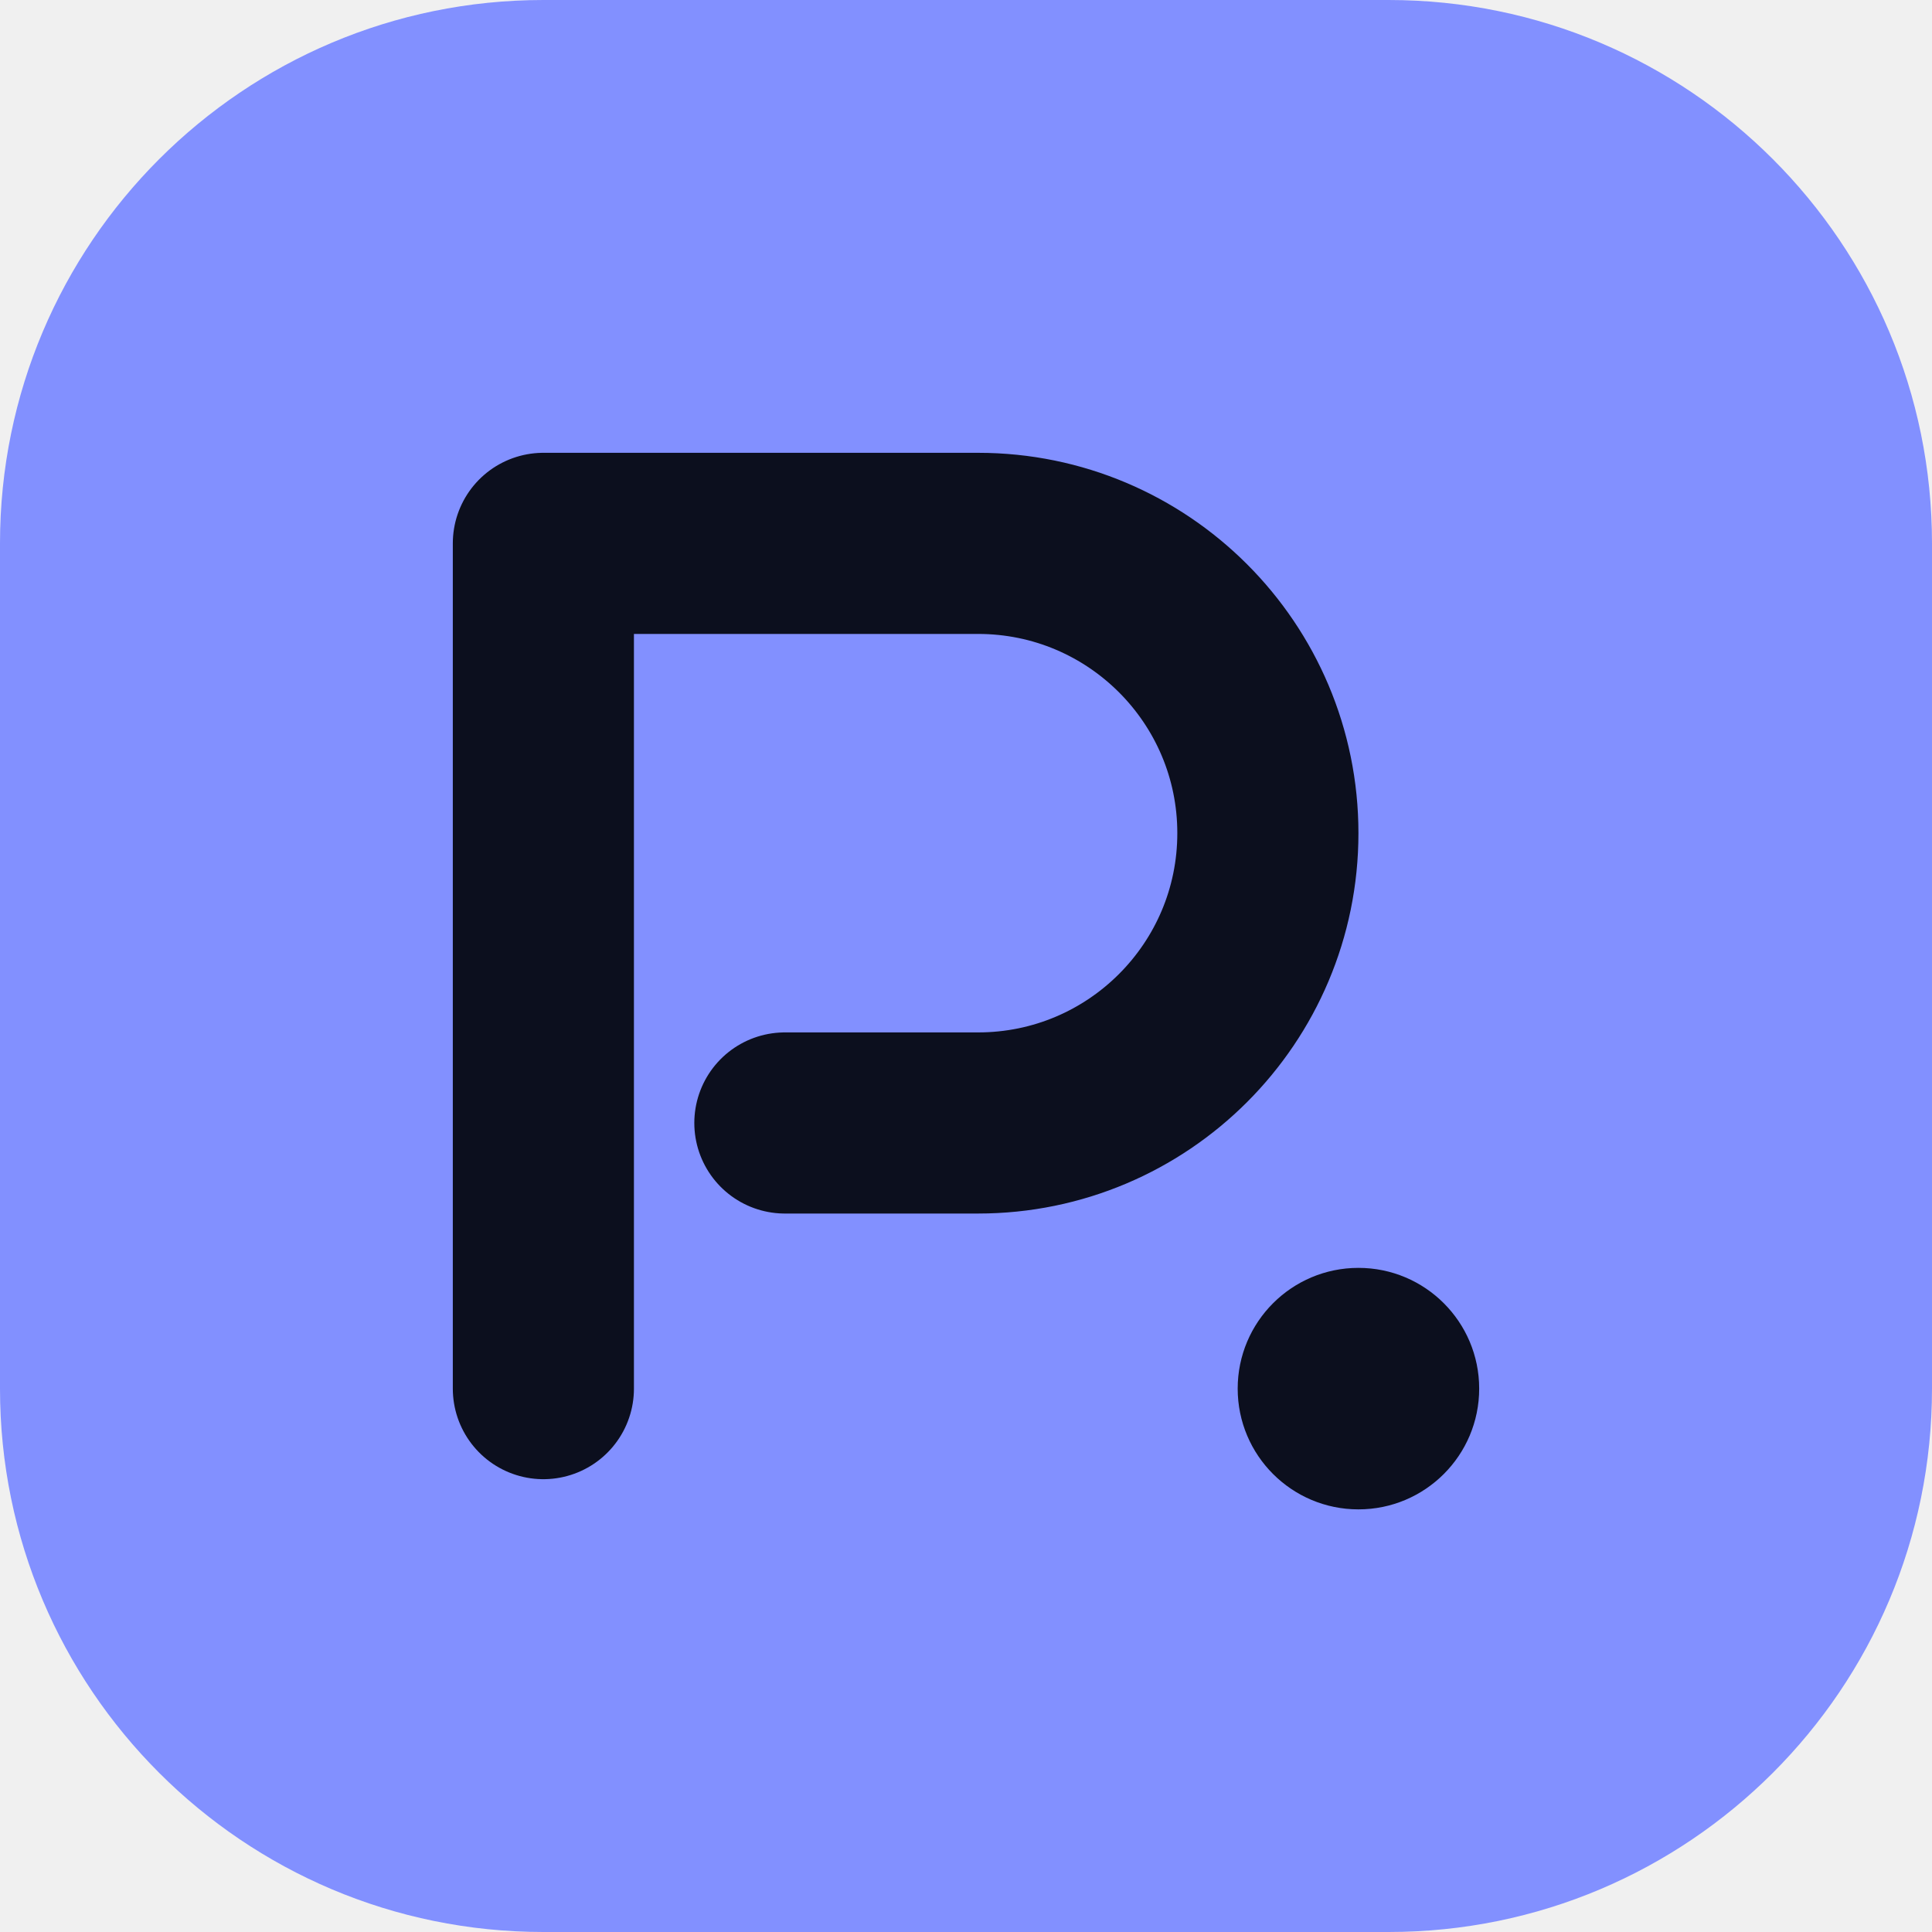
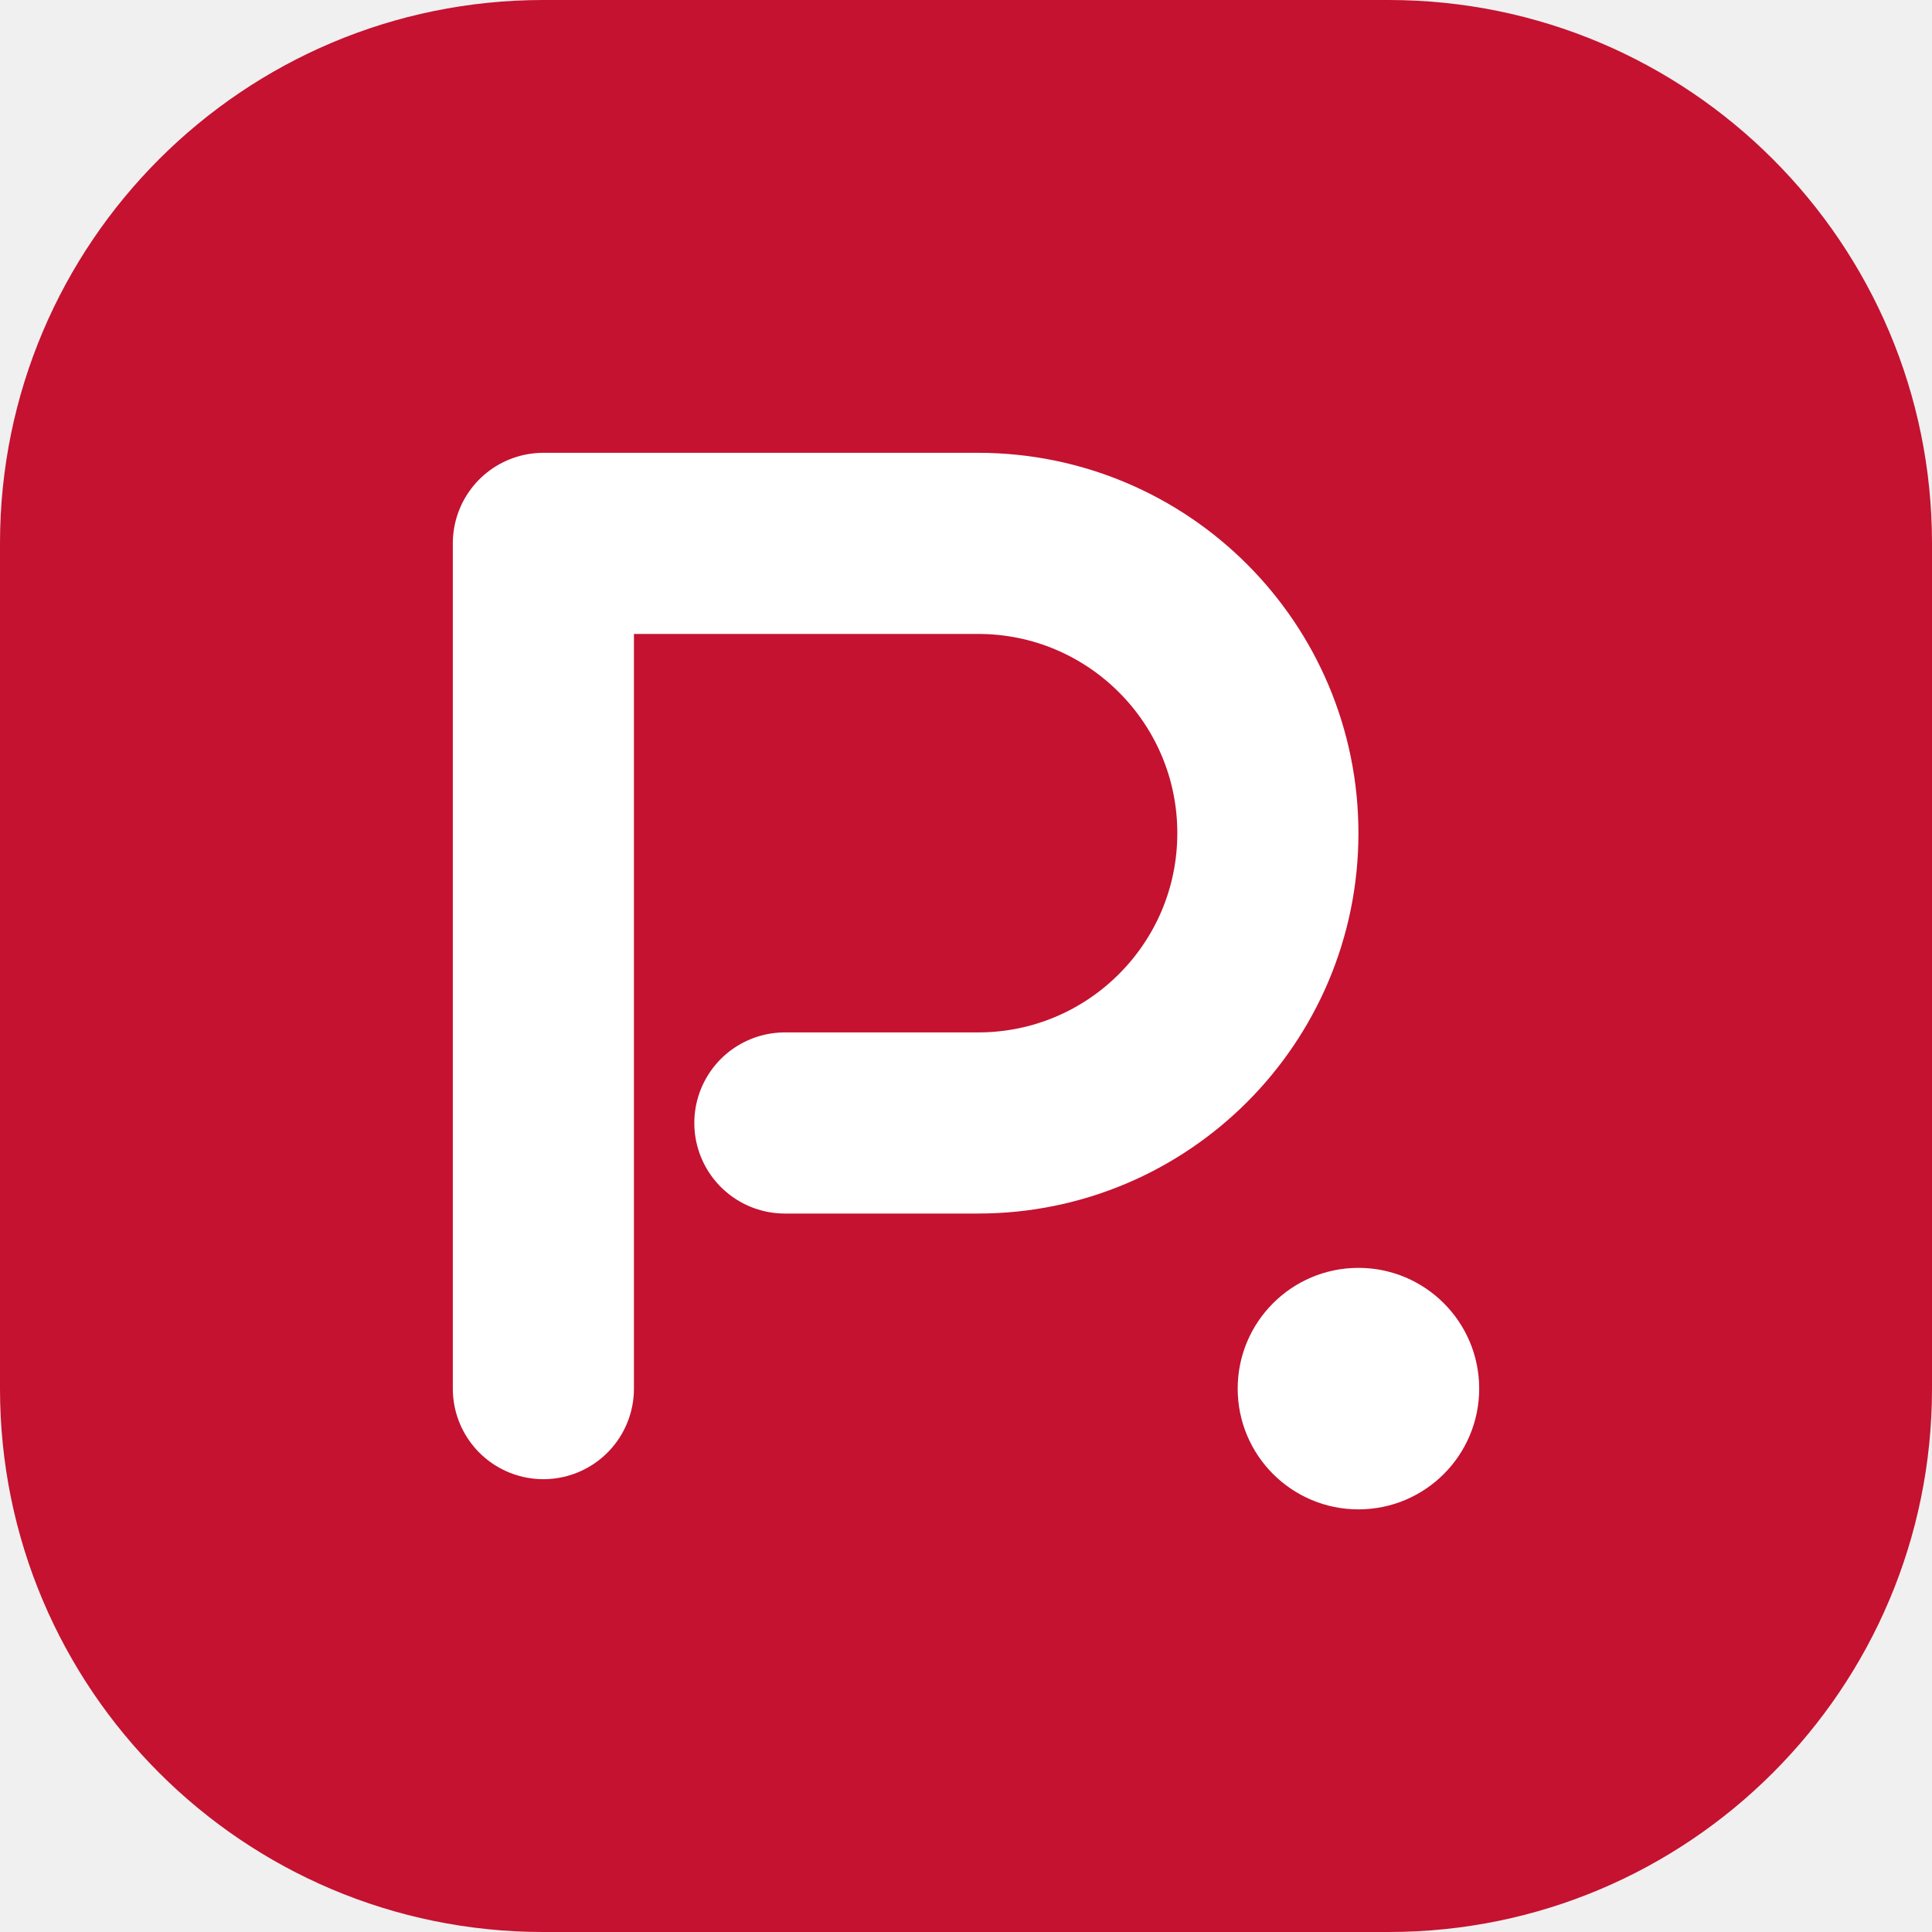
<svg xmlns="http://www.w3.org/2000/svg" width="32" height="32" viewBox="0 0 32 32">
-   <rect width="32" height="32" rx="9" fill="#8290FF" />
-   <path d="M9 23V9h7.2a4.8 4.8 0 0 1 0 9.6H13" fill="none" stroke="#0C0F1E" stroke-width="3" stroke-linecap="round" stroke-linejoin="round" />
-   <circle cx="22.5" cy="23" r="2" fill="#0C0F1E" />
+   <rect width="32" height="32" rx="9" fill="#C41230" />
+   <path d="M9 23V9h7.2a4.8 4.8 0 0 1 0 9.6H13" fill="none" stroke="#FFFFFF" stroke-width="3" stroke-linecap="round" stroke-linejoin="round" />
+   <circle cx="22.5" cy="23" r="2" fill="#FFFFFF" />
</svg>
